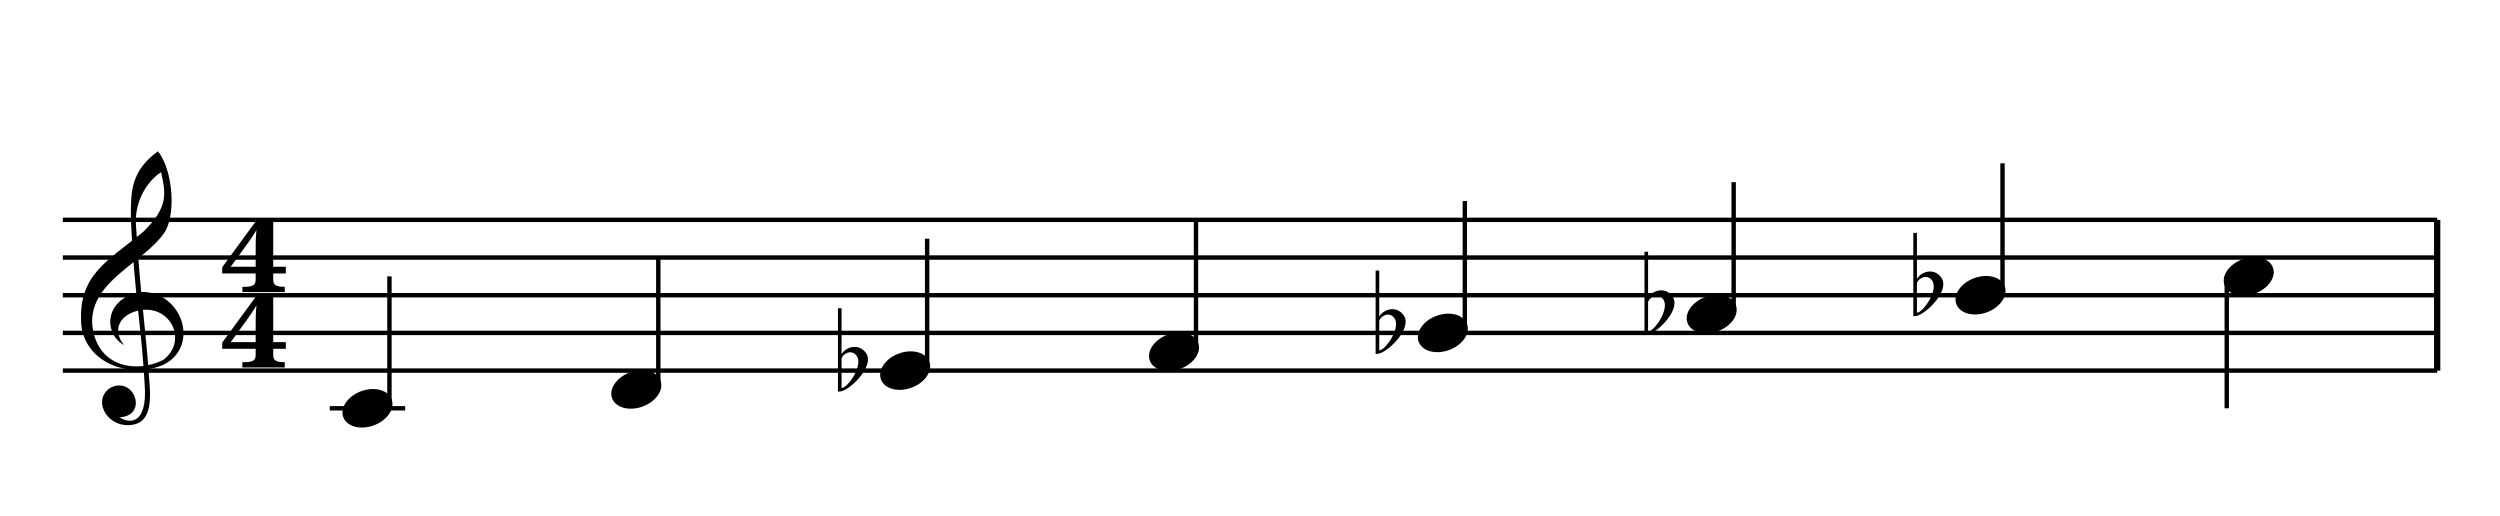
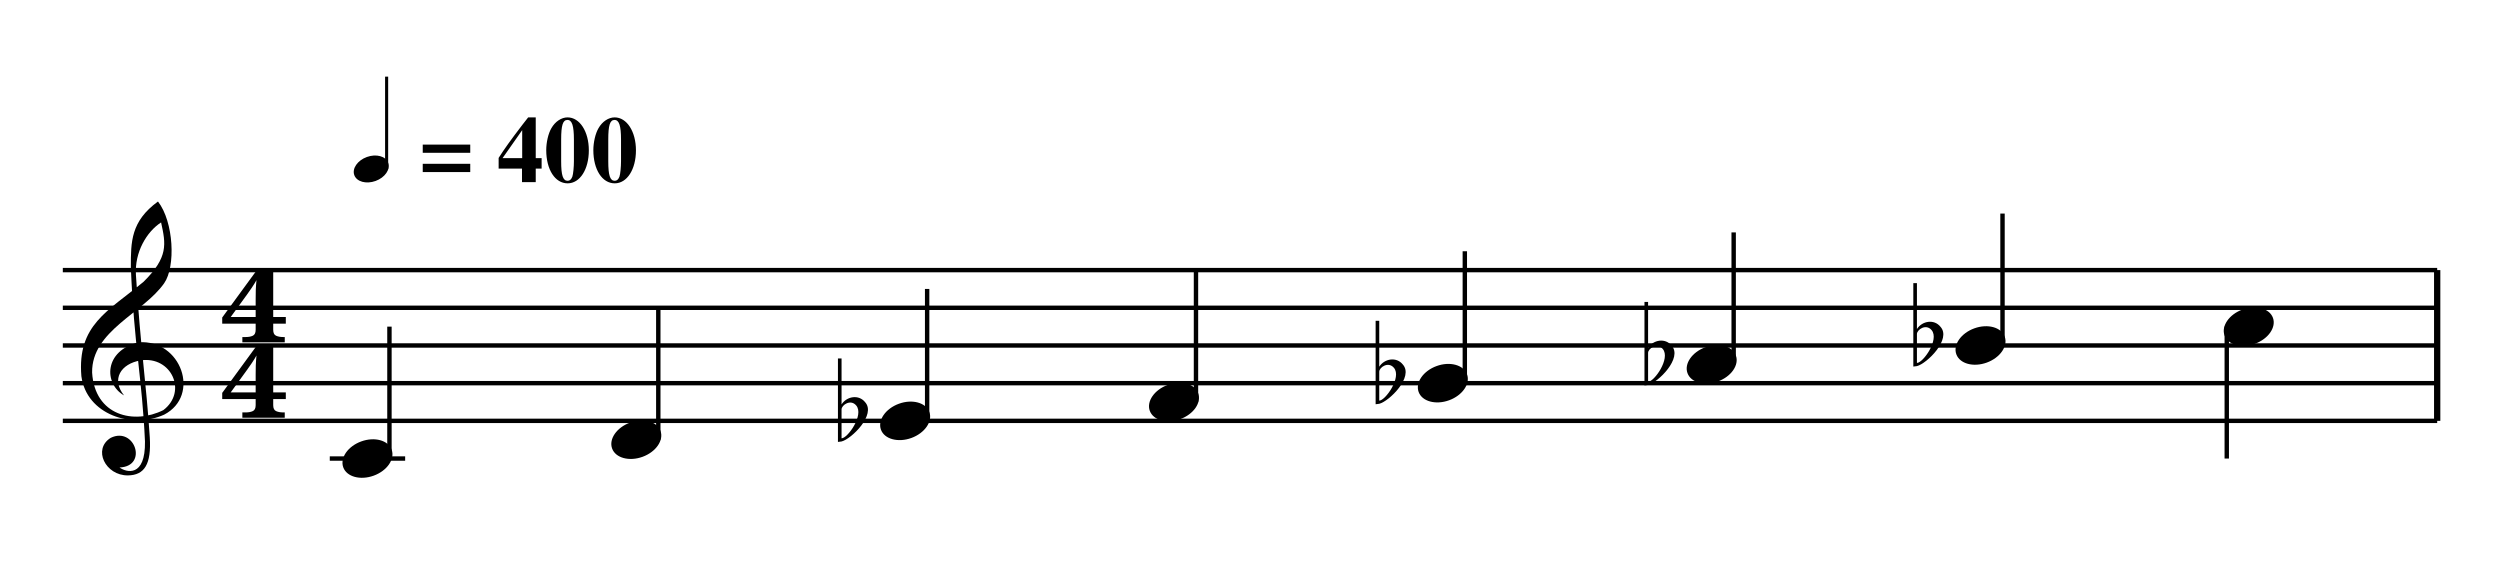
- <svg xmlns="http://www.w3.org/2000/svg" xmlns:xlink="http://www.w3.org/1999/xlink" version="1.1" color="black" width="398.00px" height="82.00px">
+ <svg xmlns="http://www.w3.org/2000/svg" xmlns:xlink="http://www.w3.org/1999/xlink" version="1.1" color="black" width="398.00px" height="90.00px">
  <style type="text/css">
.fill {fill: currentColor}
.stroke {stroke: currentColor; fill: none}
text{white-space: pre}
</style>
-   <g stroke-width="0.70">
-     <path class="stroke" stroke-width="1" d="M388.00 59.00v-24.00" />
-     <path d="m10.00 59.00  h378.00  M10.00 53.00  h378.00  M10.00 47.00  h378.00  M10.00 41.00  h378.00  M10.00 35.00  h378.00  " class="stroke" />
+   <g stroke-width="0.70" transform="scale(0.700)">
+     <defs>
+       <ellipse id="hd" rx="4.1" ry="2.9" transform="rotate(-20)" class="fill" />
+     </defs>
+     <use x="84.43" y="38.43" xlink:href="#hd" />
+     <path d="M87.93 38.43v-21.00" class="stroke" />
+   </g>
+   <g stroke-width="0.70" font-family="Times" font-size="15.00" font-weight="bold">
+     <text x="66.80" y="29.00">= 400</text>
+     <path class="stroke" stroke-width="1" d="M388.00 67.00v-24.00" />
+     <path d="m10.00 67.00  h378.00  M10.00 61.00  h378.00  M10.00 55.00  h378.00  M10.00 49.00  h378.00  M10.00 43.00  h378.00  " class="stroke" />
    <defs>
      <path id="utclef" class="fill" d="m-50 -90  c-72 -41 -72 -158 52 -188  150 -10 220 188 90 256  -114 52 -275 0 -293 -136  -15 -181 93 -229 220 -334  88 -87 79 -133 62 -210  -51 33 -94 105 -89 186  17 267 36 374 49 574  6 96 -19 134 -77 135  -80 1 -126 -93 -61 -133  85 -41 133 101 31 105  23 17 92 37 90 -92  -10 -223 -39 -342 -50 -617  0 -90 0 -162 96 -232  56 72 63 230 22 289  -74 106 -257 168 -255 316  9 153 148 185 252 133  86 -65 29 -192 -80 -176  -71 12 -105 67 -59 124" />
      <use id="tclef" transform="translate(0,6) scale(0.045)" xlink:href="#utclef" />
    </defs>
-     <use x="22.00" y="53.00" xlink:href="#tclef" />
-     <g font-family="serif" font-size="16" font-weight="bold" font-style="normal" transform="translate(40.50,58.50) scale(1.2,1)">
+     <use x="22.00" y="61.00" xlink:href="#tclef" />
+     <g font-family="serif" font-size="16" font-weight="bold" font-style="normal" transform="translate(40.50,66.50) scale(1.2,1)">
      <text text-anchor="middle">4</text>
      <text y="-12" text-anchor="middle">4</text>
    </g>
    <defs>
      <path id="hl" class="stroke" d="m-6 0h12" />
    </defs>
-     <use x="58.50" y="65.00" xlink:href="#hl" />
-     <defs>
-       <ellipse id="hd" rx="4.1" ry="2.9" transform="rotate(-20)" class="fill" />
-     </defs>
-     <use x="58.50" y="65.00" xlink:href="#hd" />
-     <path d="M62.00 65.00v-21.00" class="stroke" />
-     <use x="101.30" y="62.00" xlink:href="#hd" />
-     <path d="M104.80 62.00v-21.00" class="stroke" />
-     <use x="144.10" y="59.00" xlink:href="#hd" />
+     <use x="58.50" y="73.00" xlink:href="#hl" />
+     <use x="58.50" y="73.00" xlink:href="#hd" />
+     <path d="M62.00 73.00v-21.00" class="stroke" />
+     <use x="101.30" y="70.00" xlink:href="#hd" />
+     <path d="M104.80 70.00v-21.00" class="stroke" />
+     <use x="144.10" y="67.00" xlink:href="#hd" />
    <defs>
      <path id="uflat" class="fill" d="  m100 -746  h32  v734  l-32 4  m32 -332  c46 -72 152 -90 208 -20  100 110 -120 326 -208 348  m0 -28  c54 0 200 -206 130 -290  -50 -60 -130 -4 -130 34" />
      <use id="ft0" transform="translate(-3.5,3.5) scale(0.018)" xlink:href="#uflat" />
    </defs>
-     <use x="135.10" y="59.00" xlink:href="#ft0" />
-     <path d="M147.60 59.00v-21.00" class="stroke" />
-     <use x="186.90" y="56.00" xlink:href="#hd" />
-     <path d="M190.40 56.00v-21.00" class="stroke" />
-     <use x="229.70" y="53.00" xlink:href="#hd" />
-     <use x="220.70" y="53.00" xlink:href="#ft0" />
-     <path d="M233.20 53.00v-21.00" class="stroke" />
-     <use x="272.50" y="50.00" xlink:href="#hd" />
-     <use x="263.50" y="50.00" xlink:href="#ft0" />
-     <path d="M276.00 50.00v-21.00" class="stroke" />
-     <use x="315.30" y="47.00" xlink:href="#hd" />
-     <use x="306.30" y="47.00" xlink:href="#ft0" />
-     <path d="M318.80 47.00v-21.00" class="stroke" />
-     <use x="358.00" y="44.00" xlink:href="#hd" />
-     <path d="M354.50 44.00v21.00" class="stroke" />
+     <use x="135.10" y="67.00" xlink:href="#ft0" />
+     <path d="M147.60 67.00v-21.00" class="stroke" />
+     <use x="186.90" y="64.00" xlink:href="#hd" />
+     <path d="M190.40 64.00v-21.00" class="stroke" />
+     <use x="229.70" y="61.00" xlink:href="#hd" />
+     <use x="220.70" y="61.00" xlink:href="#ft0" />
+     <path d="M233.20 61.00v-21.00" class="stroke" />
+     <use x="272.50" y="58.00" xlink:href="#hd" />
+     <use x="263.50" y="58.00" xlink:href="#ft0" />
+     <path d="M276.00 58.00v-21.00" class="stroke" />
+     <use x="315.30" y="55.00" xlink:href="#hd" />
+     <use x="306.30" y="55.00" xlink:href="#ft0" />
+     <path d="M318.80 55.00v-21.00" class="stroke" />
+     <use x="358.00" y="52.00" xlink:href="#hd" />
+     <path d="M354.50 52.00v21.00" class="stroke" />
  </g>
</svg>
